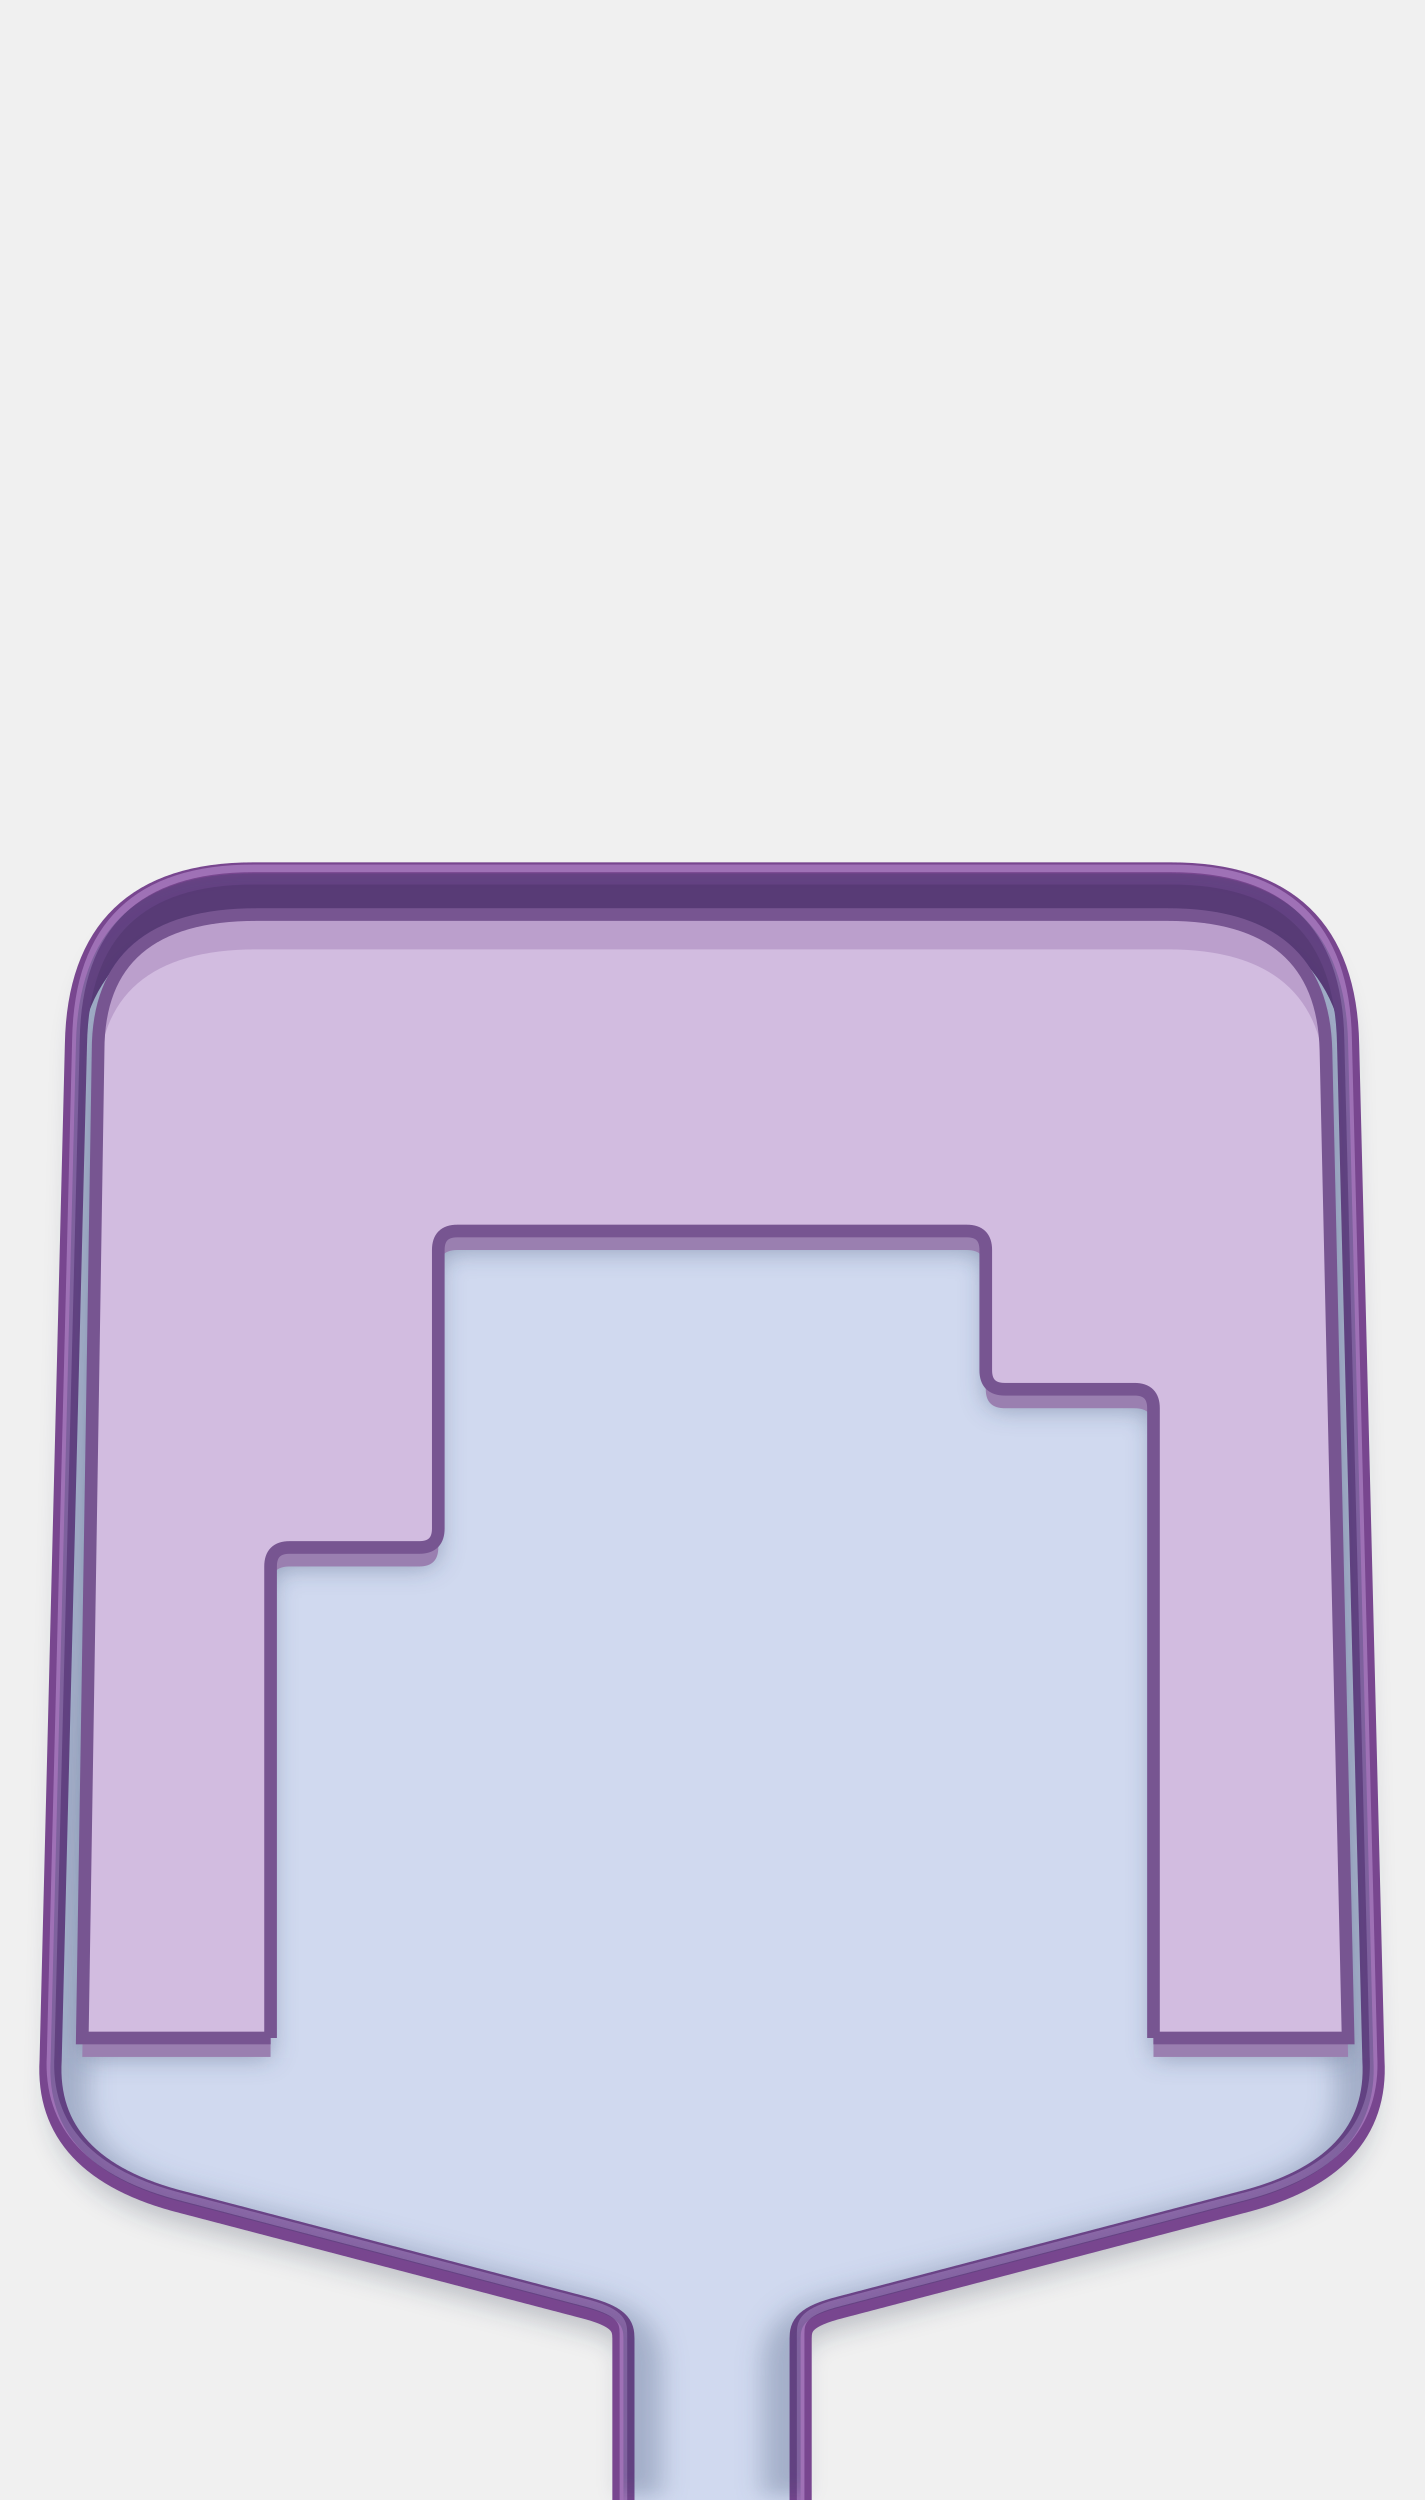
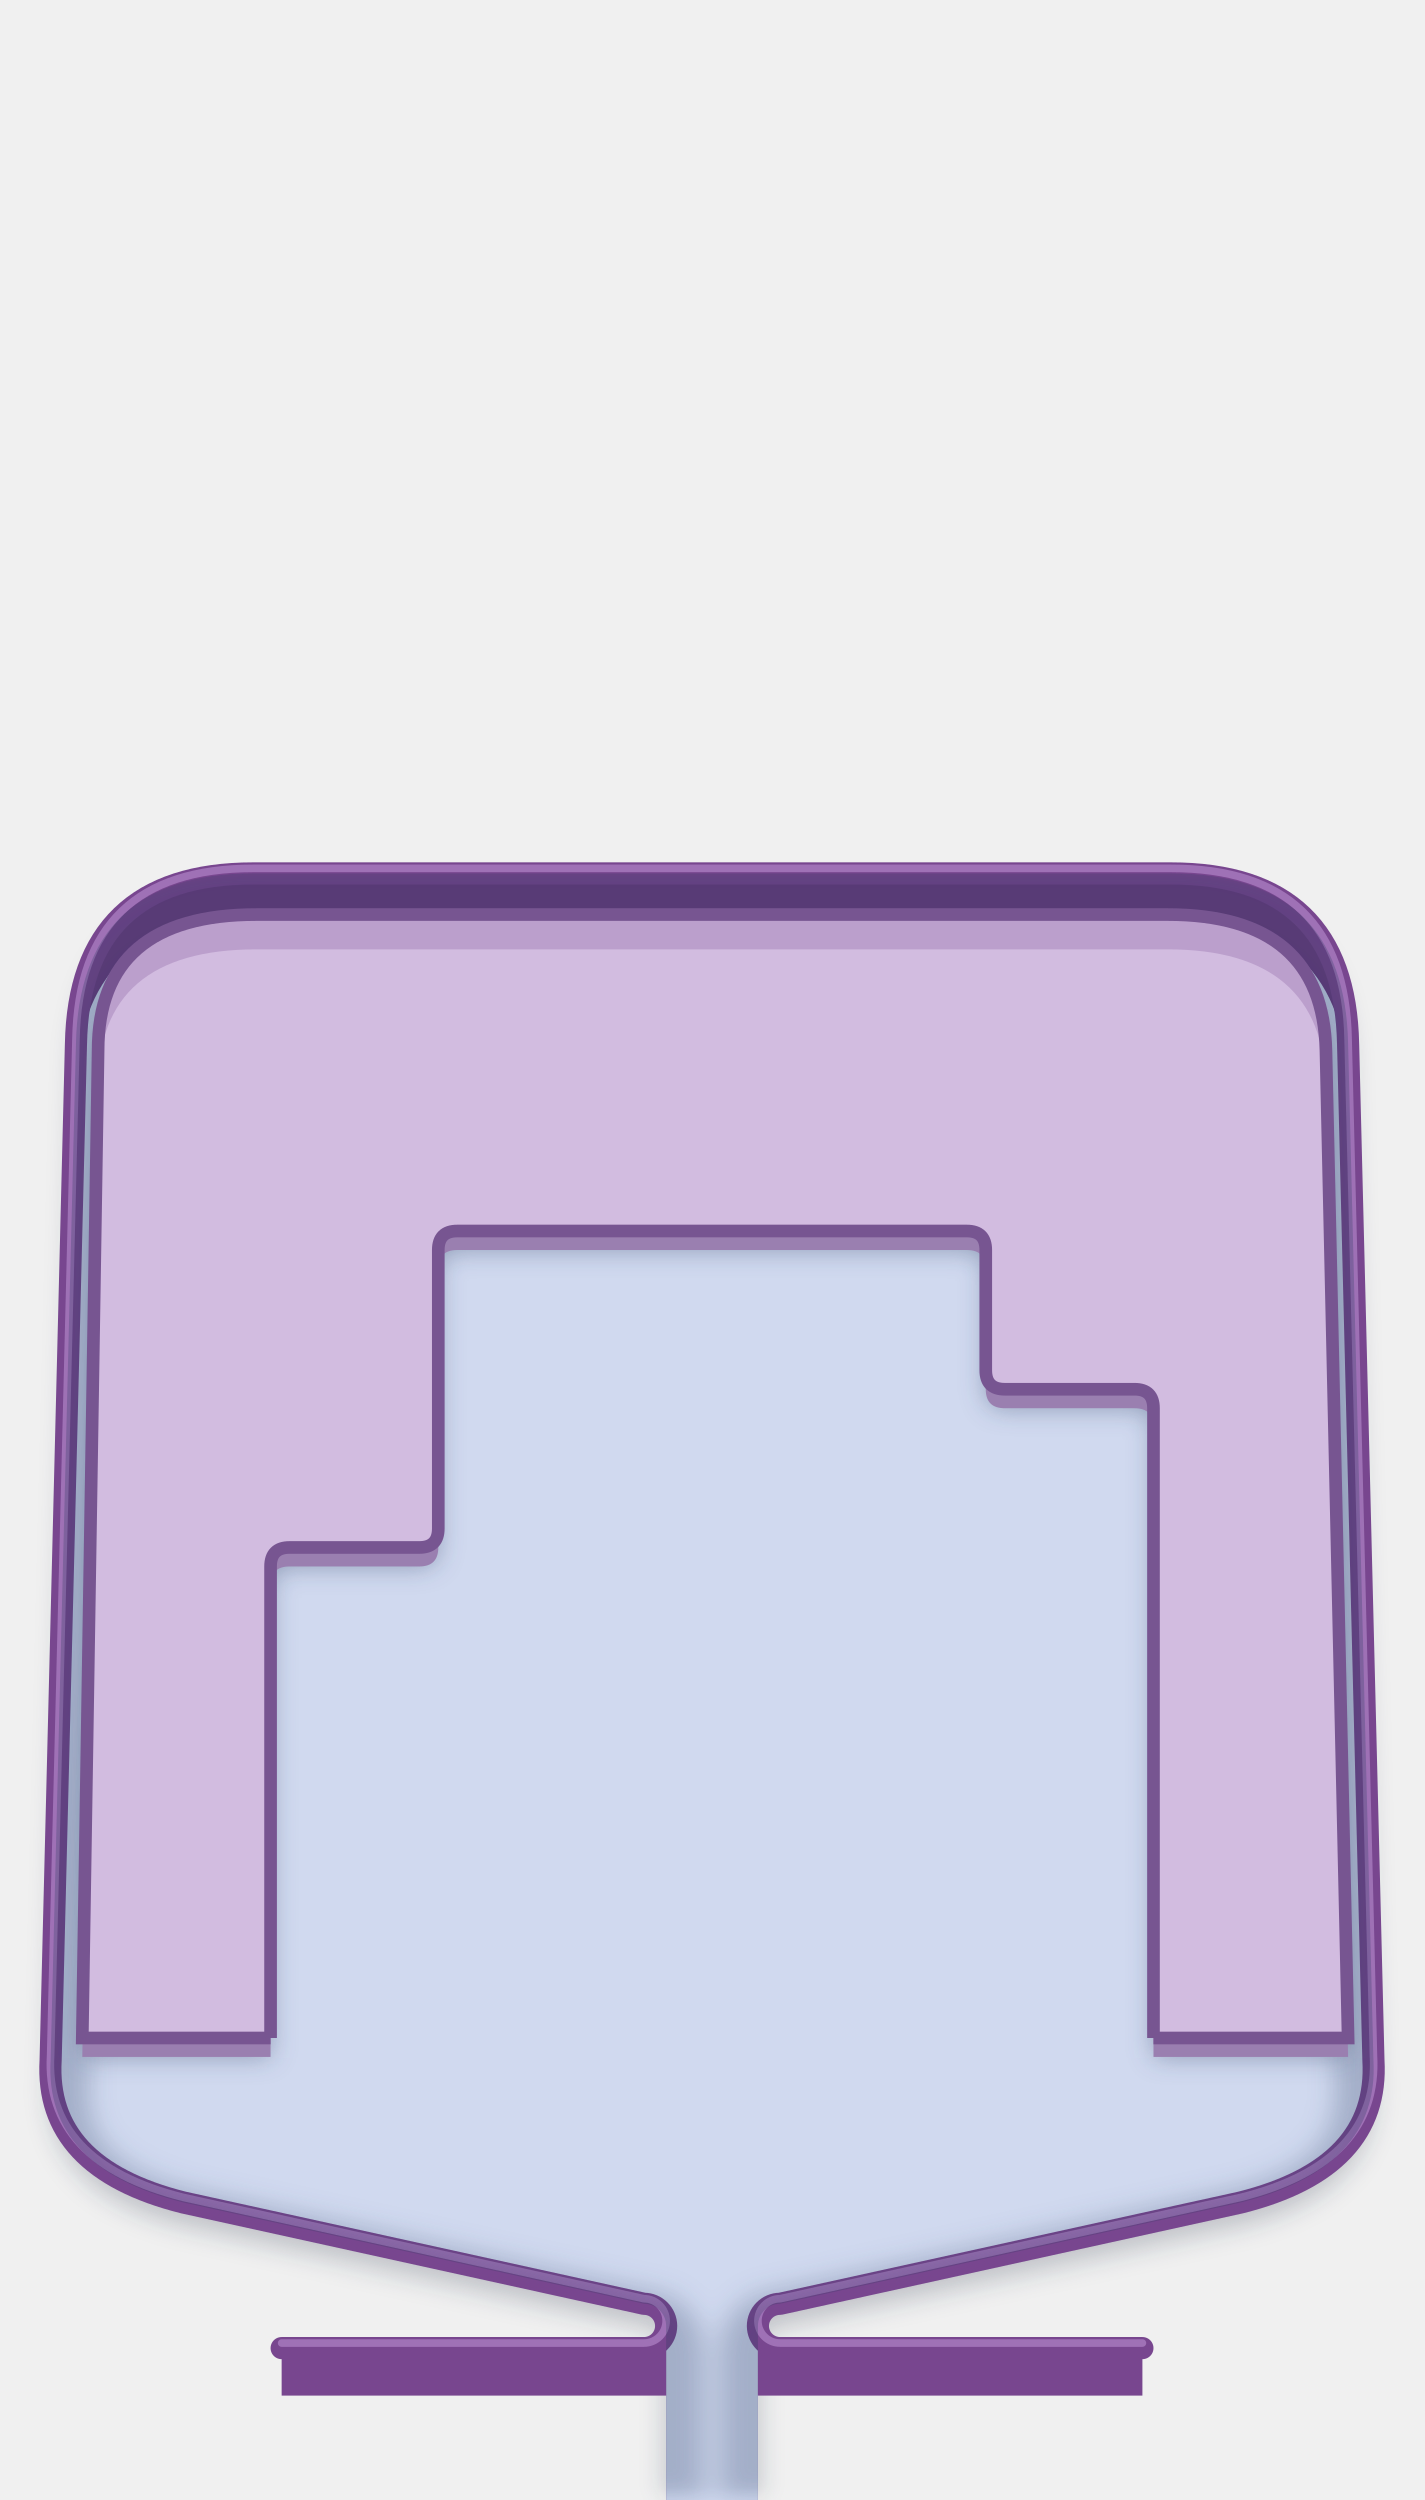
<svg xmlns="http://www.w3.org/2000/svg" width="450" height="790" viewBox="0 0 450 790">
  <defs>
    <linearGradient id="g" x2="0" y2="1">
      <stop stop-color="#c2e0ec" />
      <stop offset="1" stop-color="#aacfe0" />
    </linearGradient>
    <mask id="p">
      <rect width="450" height="790" fill="white" />
      <path d="M91.5,653 Q85.5,653 85.5,647 L85.5,495 Q85.5,489 91.5,489 L132.5,489 Q138.5,489 138.5,483 L138.5,395 Q138.5,389 144.5,389 L305.5,389 Q311.5,389 311.5,395 L311.5,433 Q311.5,439 317.5,439 L358.5,439 Q364.5,439 364.5,445 L364.5,647 Q364.5,653 358.5,653 Z" fill="black" />
    </mask>
    <clipPath id="c">
      <path d="M26 644 L31 332 Q31 289 81 289 H369 Q418 289 419 332 L426 644 Z" />
    </clipPath>
    <filter id="soft" x="-20%" y="-20%" width="140%" height="140%">
      <feGaussianBlur stdDeviation="4" />
    </filter>
    <filter id="softer" x="-20%" y="-20%" width="140%" height="140%">
      <feGaussianBlur stdDeviation="2.2" />
    </filter>
  </defs>
-   <path d="M80 276 H370 Q425 276 426 330 L434 651 Q436 685 392 696 L266 729 C254 732 253 735 253 739 L253 800 H197 L197 739 C197 735 196 732 184 729 L58 696 Q14 685 16 651 L24 330 Q25 276 80 276 Z" transform="translate(0,7)" fill="#16213d" opacity=".24" filter="url(#soft)" />
+   <path d="M80 276 H370 Q425 276 426 330 L434 651 Q436 685 392 696 L246.5 728 A7 7 0 0 0 239.5 735 L239.5 800 H210.5 L210.5 735 A7 7 0 0 0 203.5 728 L58 696 Q14 685 16 651 L24 330 Q25 276 80 276 Z" transform="translate(0,7)" fill="#16213d" opacity=".24" filter="url(#soft)" />
  <clipPath id="wallface">
-     <path d="M80 276 H370 Q425 276 426 330 L434 651 Q436 685 392 696 L266 729 C254 732 253 735 253 739 L253 800 H197 L197 739 C197 735 196 732 184 729 L58 696 Q14 685 16 651 L24 330 Q25 276 80 276 Z" />
+     <path d="M80 276 H370 Q425 276 426 330 L434 651 Q436 685 392 696 L246.5 728 A7 7 0 0 0 239.5 735 L239.5 800 H210.5 L210.5 735 A7 7 0 0 0 203.5 728 L58 696 Q14 685 16 651 L24 330 Q25 276 80 276 Z" />
  </clipPath>
  <g>
-     <path d="M80 276 H370 Q425 276 426 330 L434 651 Q436 685 392 696 L266 729 C254 732 253 735 253 739 L253 800 H197 L197 739 C197 735 196 732 184 729 L58 696 Q14 685 16 651 L24 330 Q25 276 80 276 Z" fill="#6a3d80" />
+     <path d="M80 276 H370 Q425 276 426 330 L434 651 Q436 685 392 696 L246.5 728 A7 7 0 0 0 239.5 735 L239.5 800 H210.5 L210.5 735 A7 7 0 0 0 203.5 728 L58 696 Q14 685 16 651 L24 330 Q25 276 80 276 Z" fill="#6a3d80" />
    <g clip-path="url(#wallface)">
-       <path d="M80 276 H370 Q425 276 426 330 L434 651 Q436 685 392 696 L266 729 C254 732 253 735 253 739 L253 800 H197 L197 739 C197 735 196 732 184 729 L58 696 Q14 685 16 651 L24 330 Q25 276 80 276 Z" transform="translate(0,14)" fill="#d0d9ef" />
+       <path d="M80 276 H370 Q425 276 426 330 L434 651 Q436 685 392 696 L246.5 728 A7 7 0 0 0 239.5 735 L239.5 800 H210.5 L210.5 735 A7 7 0 0 0 203.5 728 L58 696 Q14 685 16 651 L24 330 Q25 276 80 276 Z" transform="translate(0,14)" fill="#d0d9ef" />
    </g>
  </g>
-   <path d="M80 276 H370 Q425 276 426 330 L434 651 Q436 685 392 696 L266 729 C254 732 253 735 253 739 L253 800 H197 L197 739 C197 735 196 732 184 729 L58 696 Q14 685 16 651 L24 330 Q25 276 80 276 Z" fill="none" stroke="#78468f" stroke-width="7" stroke-linejoin="round" stroke-linecap="round" />
-   <path d="M80 276 H370 Q425 276 426 330 L434 651 Q436 685 392 696 L266 729 C254 732 253 735 253 739 L253 800 H197 L197 739 C197 735 196 732 184 729 L58 696 Q14 685 16 651 L24 330 Q25 276 80 276 Z" fill="none" stroke="#a679bd" stroke-width="2.4" stroke-linejoin="round" stroke-linecap="round" transform="translate(0,-1.6)" opacity=".85" />
+   <path d="M239.5 735 A7 7 0 0 0 246.5 742 H361 V757 H239.5 Z M210.5 735 A7 7 0 0 1 203.5 742 H89 V757 H210.5 Z" fill="#78468f" />
+   <path d="M361 742 H246.5 A7 7 0 0 1 239.5 735 A7 7 0 0 1 246.5 728 L392 696 Q436 685 434 651 L426 330 Q425 276 370 276 H80 Q25 276 24 330 L16 651 Q14 685 58 696 L203.5 728 A7 7 0 0 1 210.5 735 A7 7 0 0 1 203.5 742 H89" fill="none" stroke="#78468f" stroke-width="7" stroke-linejoin="round" stroke-linecap="round" />
+   <path d="M361 742 H246.5 A7 7 0 0 1 239.5 735 A7 7 0 0 1 246.5 728 L392 696 Q436 685 434 651 L426 330 Q425 276 370 276 H80 Q25 276 24 330 L16 651 Q14 685 58 696 L203.5 728 A7 7 0 0 1 210.5 735 A7 7 0 0 1 203.5 742 H89" fill="none" stroke="#a679bd" stroke-width="2.4" stroke-linejoin="round" stroke-linecap="round" transform="translate(0,-1.6)" opacity=".85" />
  <clipPath id="floor">
-     <path d="M80 276 H370 Q425 276 426 330 L434 651 Q436 685 392 696 L266 729 C254 732 253 735 253 739 L253 800 H197 L197 739 C197 735 196 732 184 729 L58 696 Q14 685 16 651 L24 330 Q25 276 80 276 Z" />
+     <path d="M80 276 H370 Q425 276 426 330 L434 651 Q436 685 392 696 L246.5 728 A7 7 0 0 0 239.5 735 L239.5 800 H210.5 L210.5 735 A7 7 0 0 0 203.5 728 L58 696 Q14 685 16 651 L24 330 Q25 276 80 276 Z" />
  </clipPath>
  <g clip-path="url(#floor)">
-     <path d="M80 276 H370 Q425 276 426 330 L434 651 Q436 685 392 696 L266 729 C254 732 253 735 253 739 L253 800 H197 L197 739 C197 735 196 732 184 729 L58 696 Q14 685 16 651 L24 330 Q25 276 80 276 Z" fill="none" stroke="#22345a" stroke-width="24" opacity="0.26" transform="translate(0,8)" filter="url(#soft)" />
+     <path d="M80 276 H370 Q425 276 426 330 L434 651 Q436 685 392 696 L246.5 728 A7 7 0 0 0 239.5 735 L239.5 800 H210.5 L210.5 735 A7 7 0 0 0 203.5 728 L58 696 Q14 685 16 651 L24 330 Q25 276 80 276 Z" fill="none" stroke="#22345a" stroke-width="24" opacity="0.26" transform="translate(0,8)" filter="url(#soft)" />
  </g>
  <g transform="translate(0,6)" opacity="0.38" filter="url(#soft)">
    <path d="M26 644 L31 332 Q31 289 81 289 H369 Q418 289 419 332 L426 644 Z" fill="#22345a" mask="url(#p)" />
  </g>
  <path d="M26 644 L31 332 Q31 289 81 289 H369 Q418 289 419 332 L426 644 Z" transform="translate(0,6)" fill="#9a7fb0" mask="url(#p)" />
  <clipPath id="glassface">
    <path d="M26 644 L31 332 Q31 289 81 289 H369 Q418 289 419 332 L426 644 Z" />
  </clipPath>
  <g mask="url(#p)">
    <path d="M26 644 L31 332 Q31 289 81 289 H369 Q418 289 419 332 L426 644 Z" fill="#bb9fcc" />
    <g clip-path="url(#glassface)">
      <path d="M26 644 L31 332 Q31 289 81 289 H369 Q418 289 419 332 L426 644 Z" transform="translate(0,11)" fill="#d2bce0" />
    </g>
  </g>
  <path d="M91.5,653 Q85.5,653 85.5,647 L85.5,495 Q85.5,489 91.5,489 L132.5,489 Q138.5,489 138.5,483 L138.5,395 Q138.5,389 144.5,389 L305.5,389 Q311.5,389 311.5,395 L311.5,433 Q311.5,439 317.5,439 L358.5,439 Q364.5,439 364.5,445 L364.5,647 Q364.5,653 358.5,653 Z" fill="none" stroke="#775591" stroke-width="4" clip-path="url(#c)" />
  <path d="M26 644 L31 332 Q31 289 81 289 H369 Q418 289 419 332 L426 644 Z" fill="none" stroke="#775591" stroke-width="4" mask="url(#p)" />
</svg>
